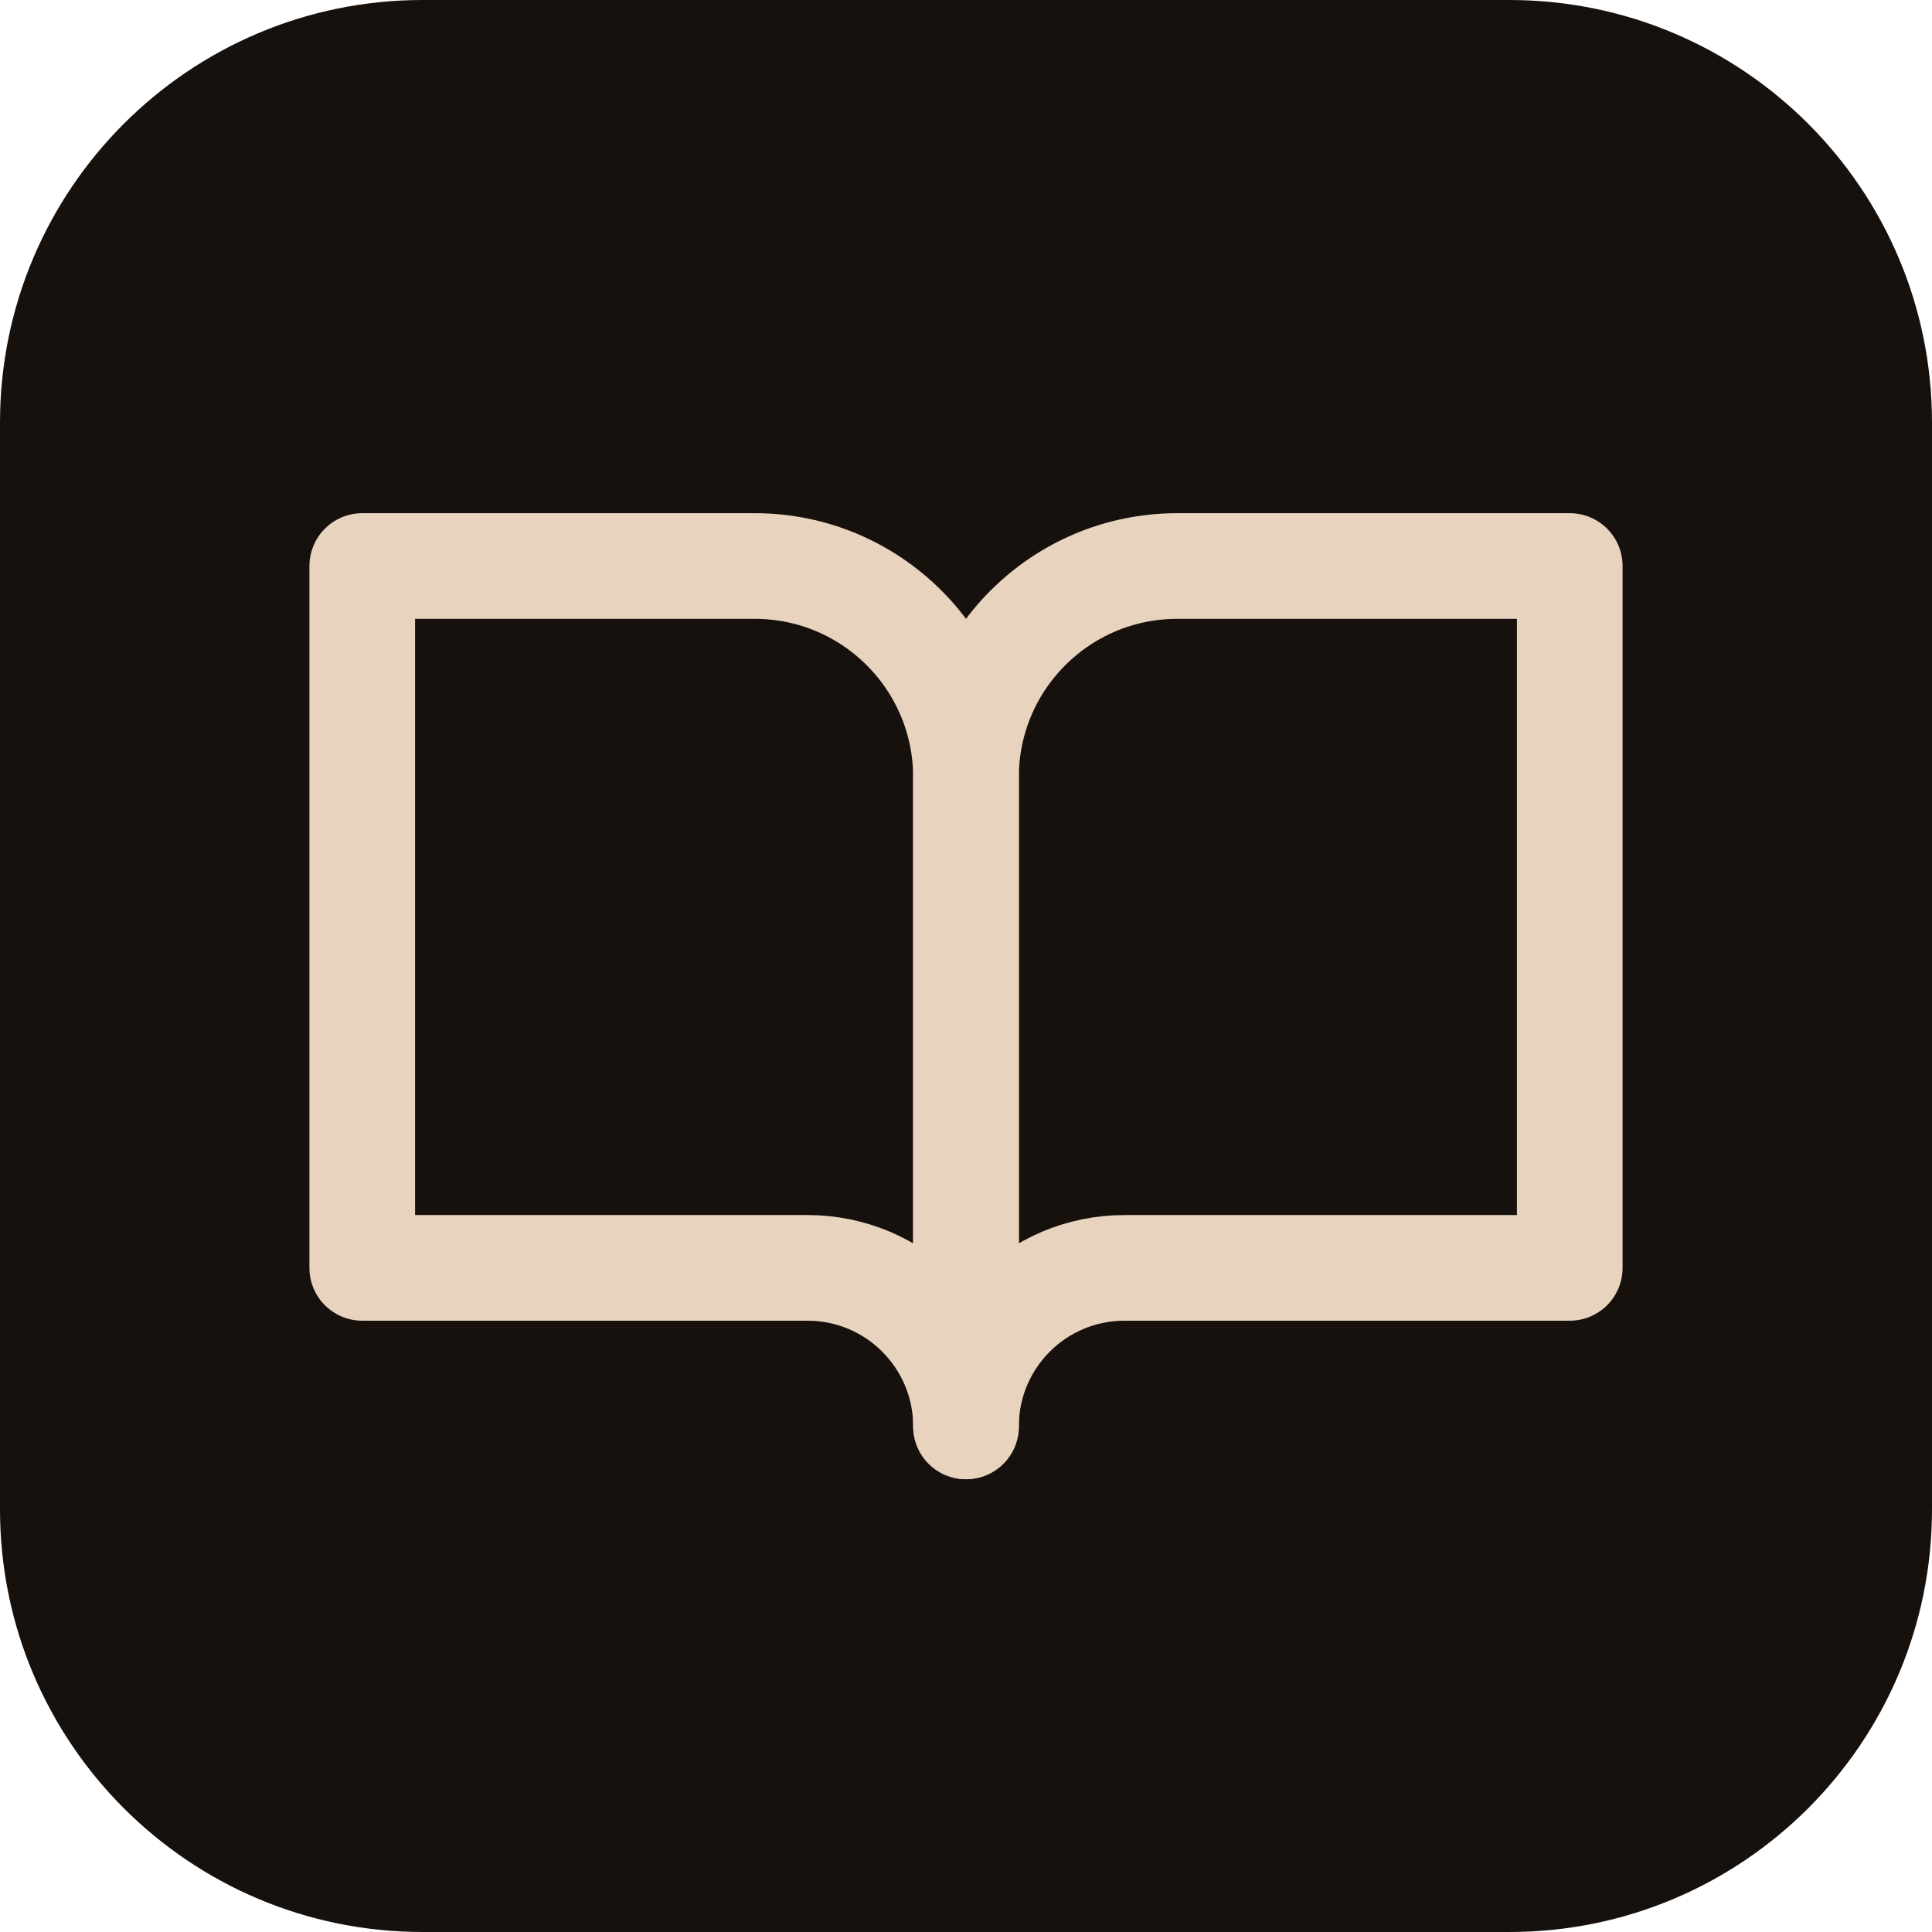
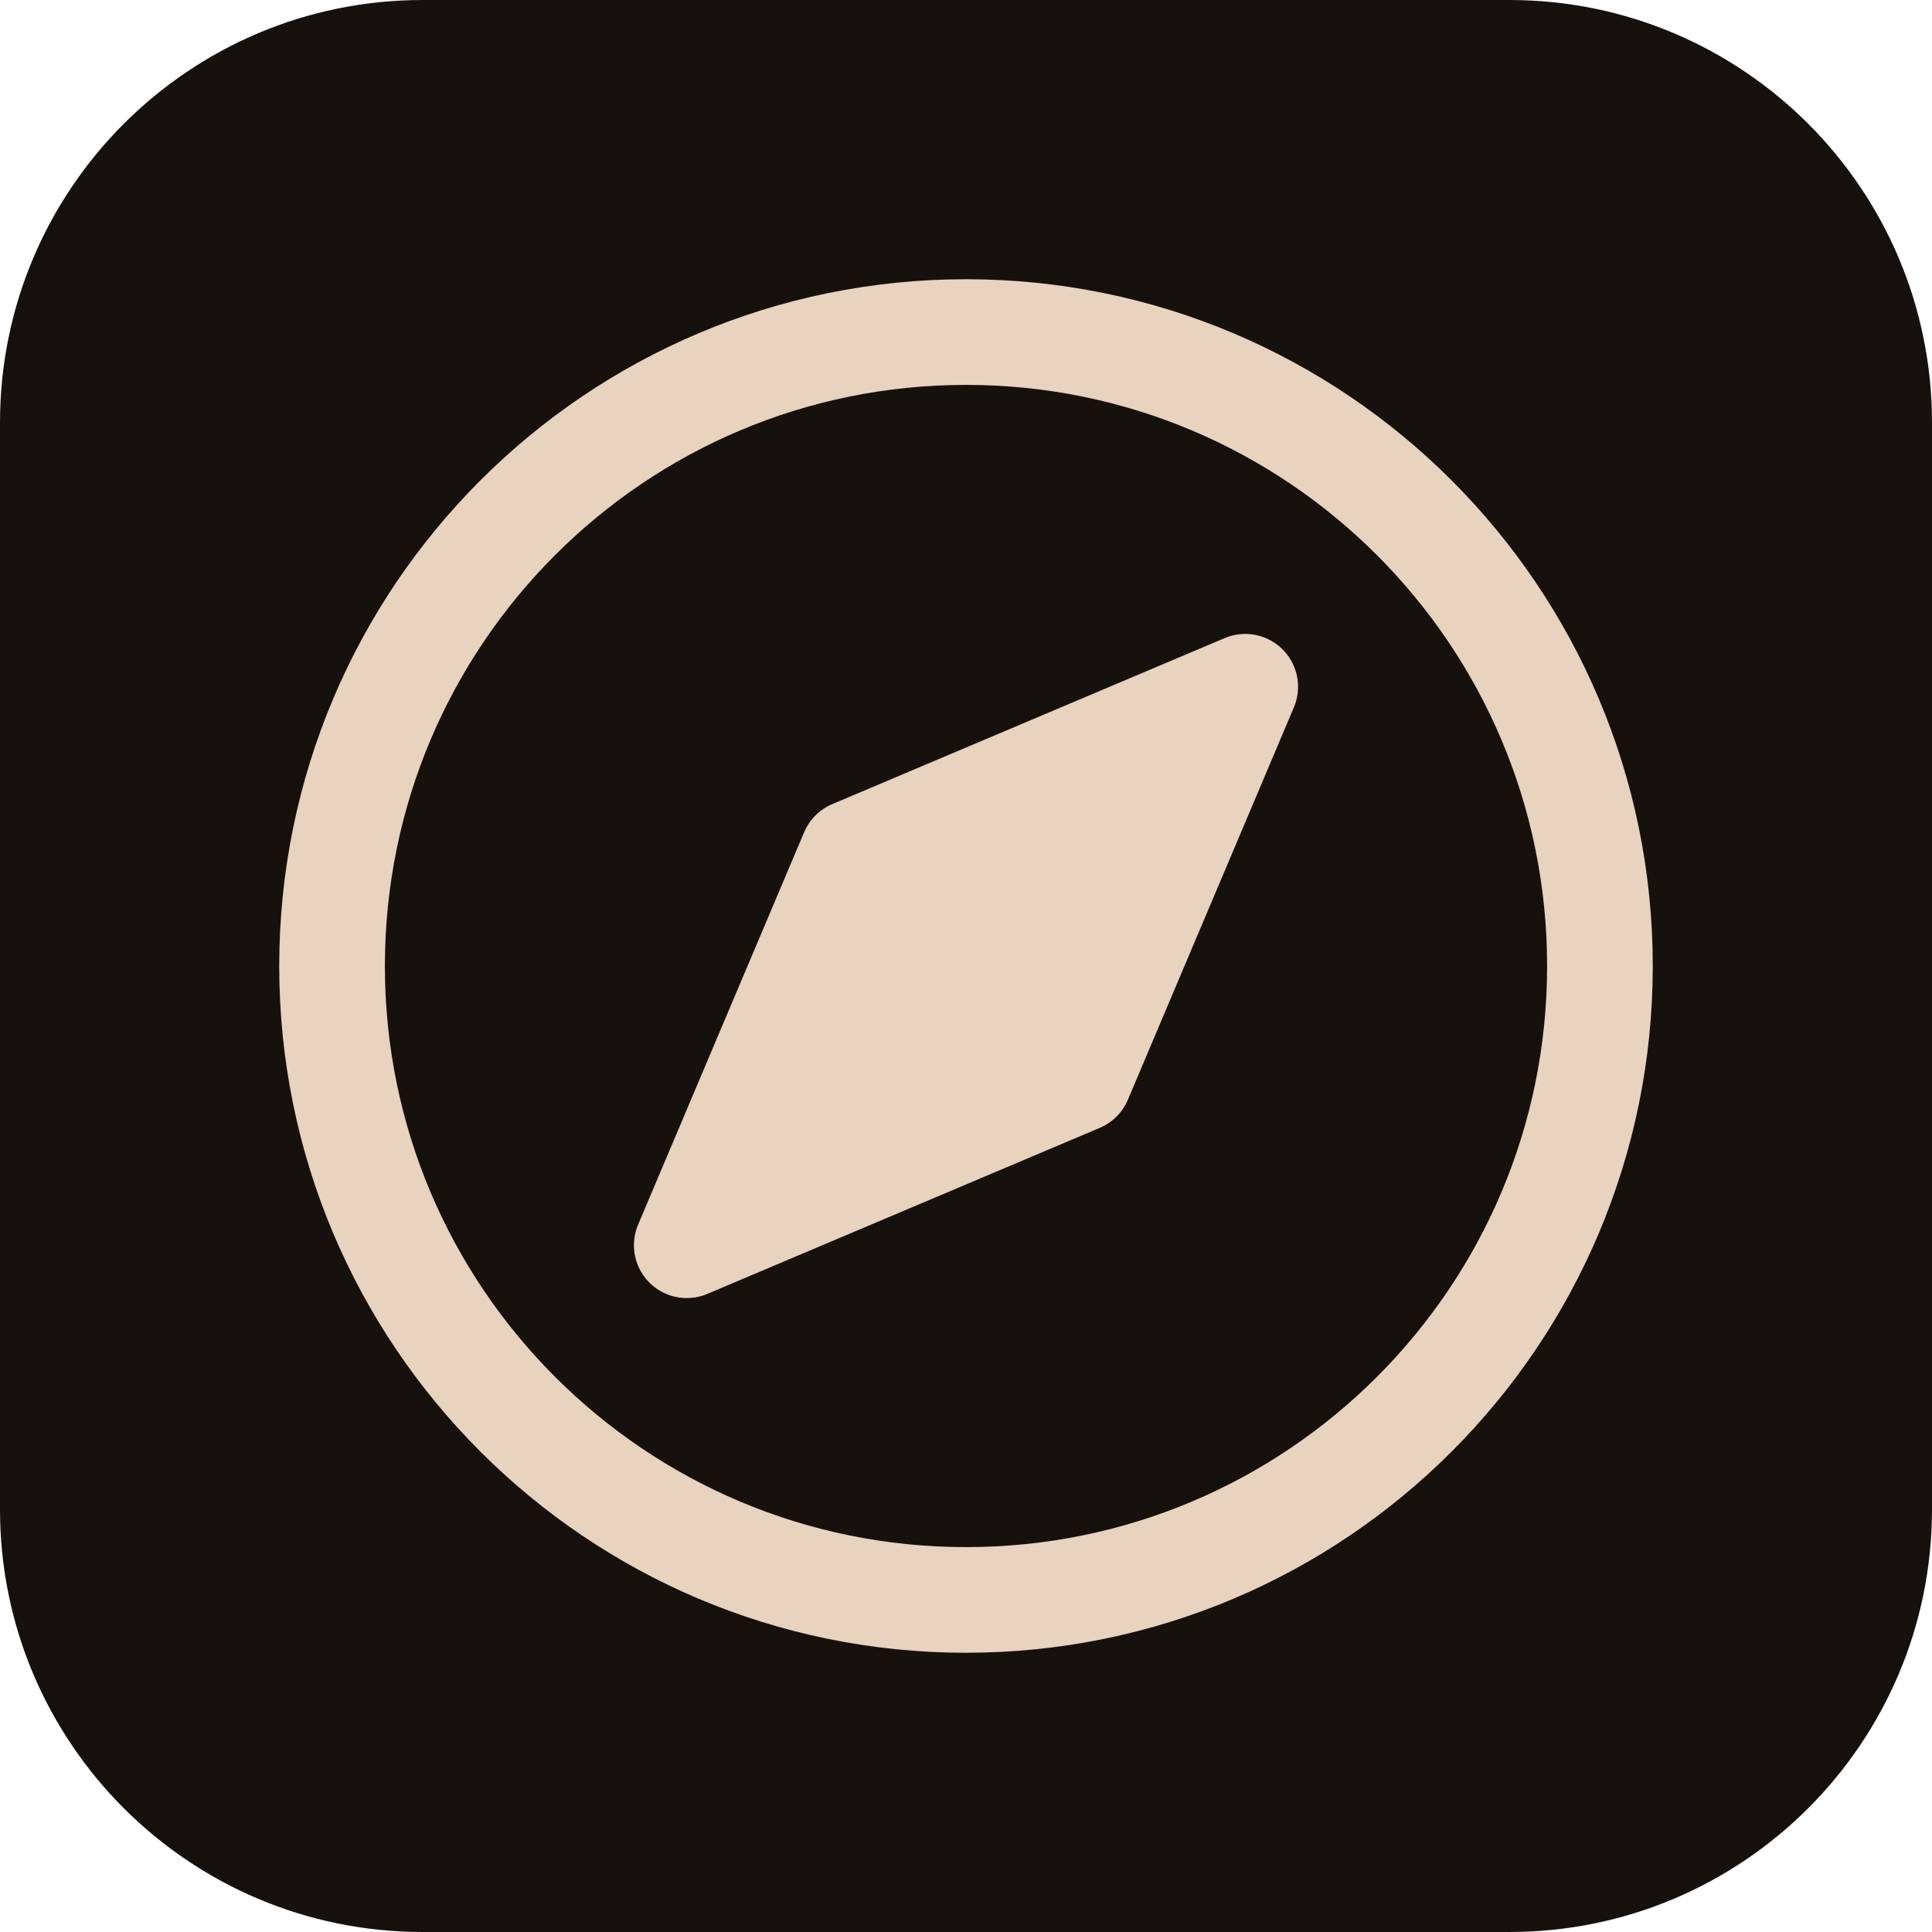
<svg xmlns="http://www.w3.org/2000/svg" viewBox="0 0 512 512">
  <rect width="512" height="512" rx="112" fill="#17110D" />
  <g fill="none" stroke="#E8D3BF" stroke-width="28" stroke-linecap="round" stroke-linejoin="round">
-     <path d="M96 150h104a56 56 0 0 1 56 56v172a42 42 0 0 0-42-42H96z" />
-     <path d="M416 150H312a56 56 0 0 0-56 56v172a42 42 0 0 1 42-42h118z" />
+     <circle cx="256" cy="256" r="168" />
+     <path d="M330 182l-44 104-104 44 44-104z" fill="#E8D3BF" />
  </g>
</svg>
